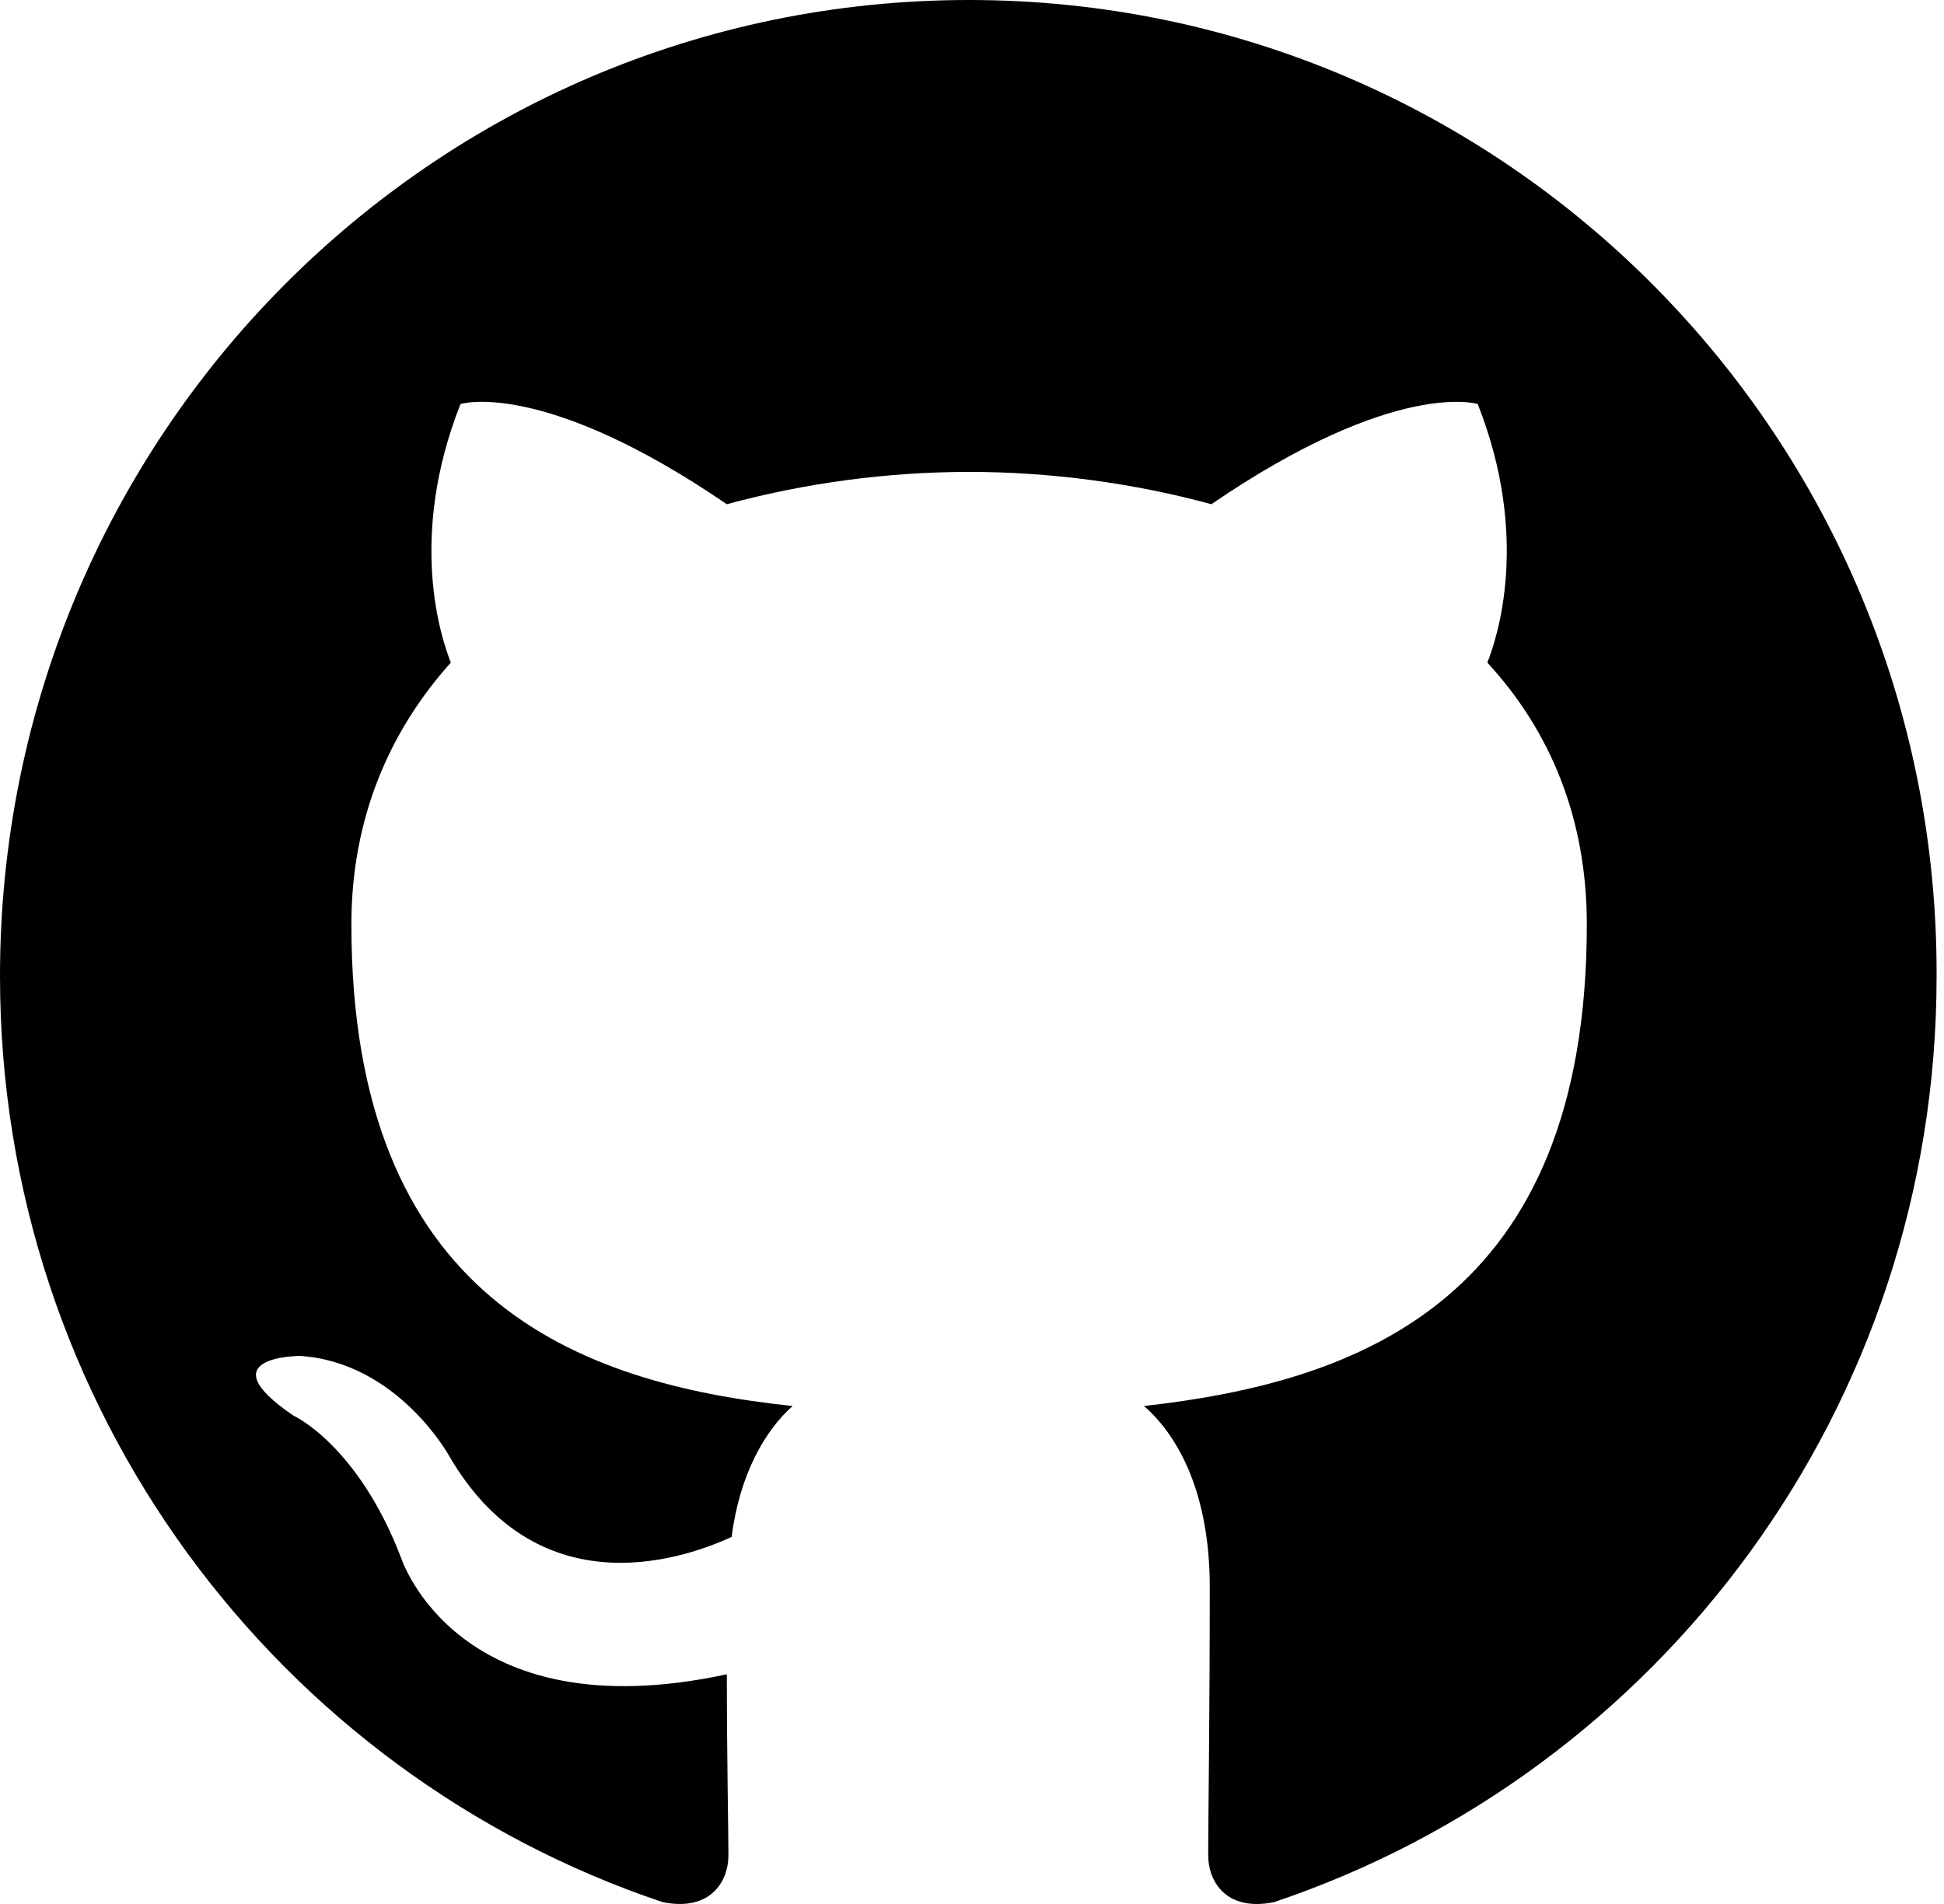
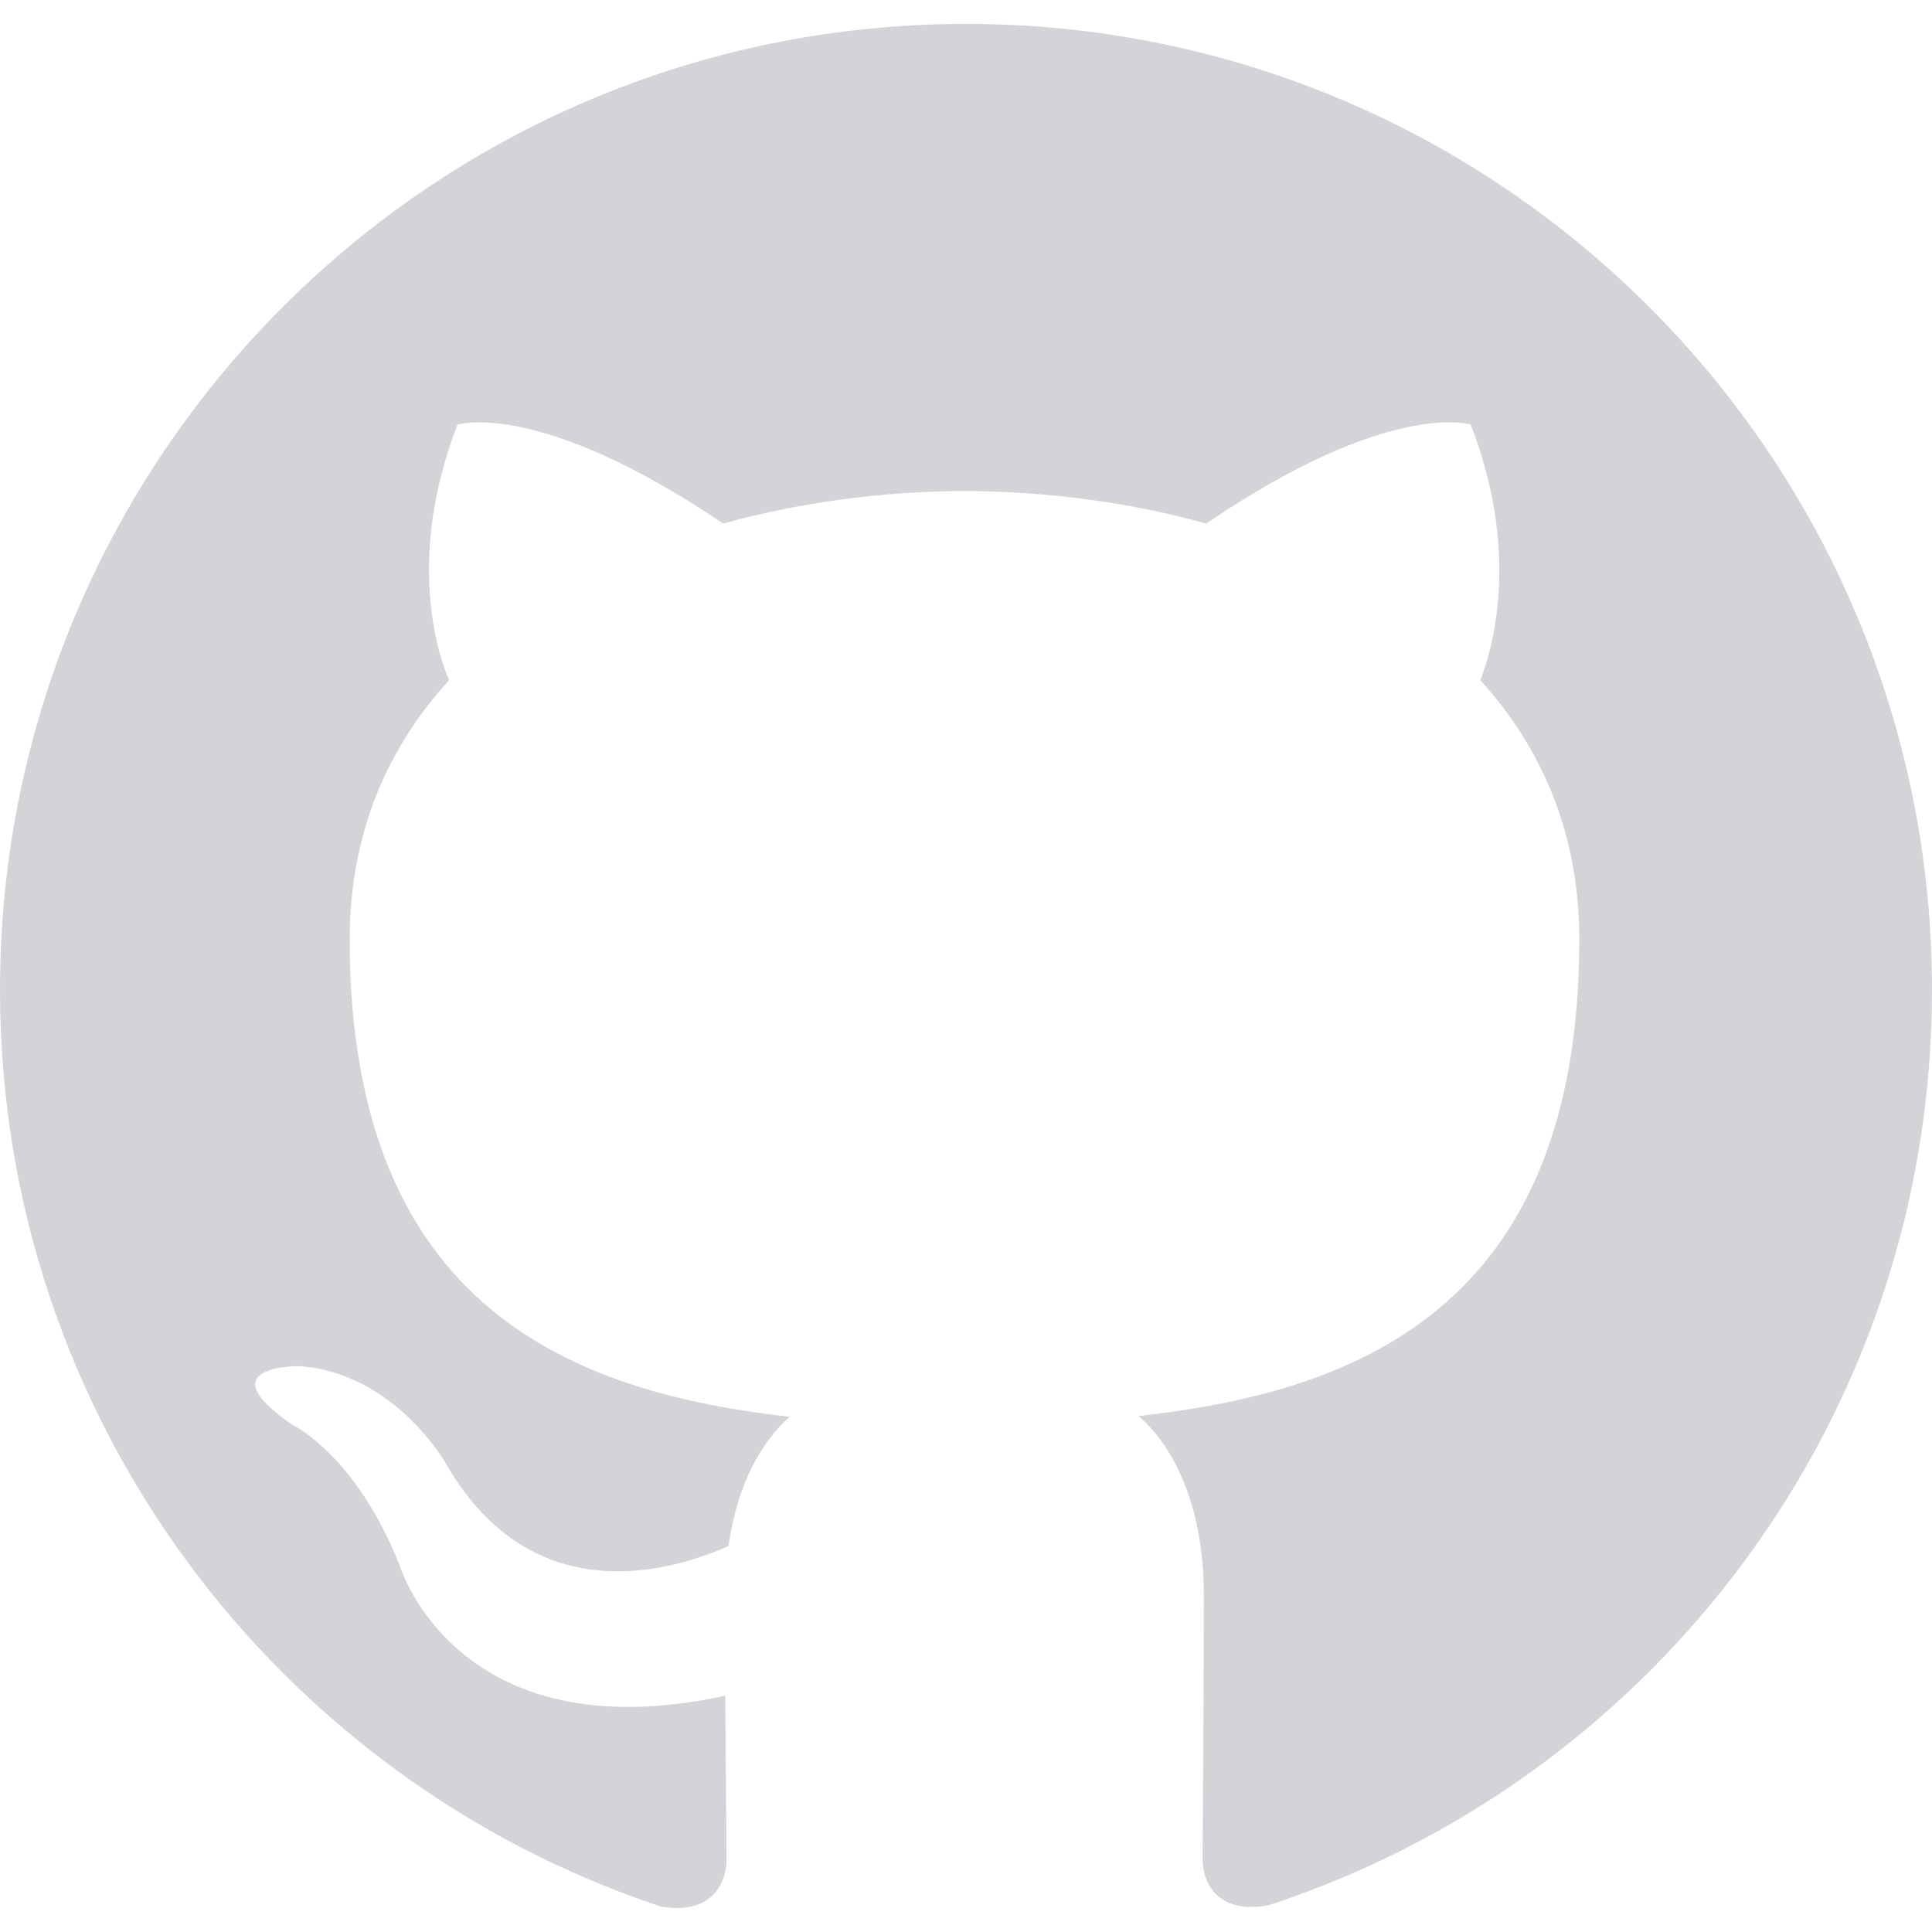
- <svg xmlns="http://www.w3.org/2000/svg" width="98" height="96" fill="currentColor">
-   <path fill-rule="evenodd" clip-rule="evenodd" d="M48.854 0C21.839 0 0 22 0 49.217c0 21.756 13.993 40.172 33.405 46.69 2.427.49 3.316-1.059 3.316-2.362 0-1.141-.08-5.052-.08-9.127-13.59 2.934-16.42-5.867-16.42-5.867-2.184-5.704-5.42-7.17-5.42-7.17-4.448-3.015.324-3.015.324-3.015 4.934.326 7.523 5.052 7.523 5.052 4.367 7.496 11.404 5.378 14.235 4.074.404-3.178 1.699-5.378 3.074-6.6-10.839-1.141-22.243-5.378-22.243-24.283 0-5.378 1.94-9.778 5.014-13.2-.485-1.222-2.184-6.275.486-13.038 0 0 4.125-1.304 13.426 5.052a46.97 46.97 0 0 1 12.214-1.63c4.125 0 8.33.571 12.213 1.63 9.302-6.356 13.427-5.052 13.427-5.052 2.67 6.763.97 11.816.485 13.038 3.155 3.422 5.015 7.822 5.015 13.2 0 18.905-11.404 23.06-22.324 24.283 1.78 1.548 3.316 4.481 3.316 9.126 0 6.6-.08 11.897-.08 13.526 0 1.304.89 2.853 3.316 2.364 19.412-6.52 33.405-24.935 33.405-46.691C97.707 22 75.788 0 48.854 0z" />
+ <svg xmlns="http://www.w3.org/2000/svg" fill="#d4d4d8" role="img" viewBox="0 0 24 24">
+   <path d="M12 .297c-6.63 0-12 5.373-12 12 0 5.303 3.438 9.8 8.205 11.385.6.113.82-.258.82-.577 0-.285-.01-1.04-.015-2.04-3.338.724-4.042-1.61-4.042-1.61C4.422 18.07 3.633 17.7 3.633 17.7c-1.087-.744.084-.729.084-.729 1.205.084 1.838 1.236 1.838 1.236 1.07 1.835 2.809 1.305 3.495.998.108-.776.417-1.305.76-1.605-2.665-.3-5.466-1.332-5.466-5.93 0-1.31.465-2.38 1.235-3.22-.135-.303-.54-1.523.105-3.176 0 0 1.005-.322 3.3 1.23.96-.267 1.98-.399 3-.405 1.02.006 2.04.138 3 .405 2.28-1.552 3.285-1.23 3.285-1.23.645 1.653.24 2.873.12 3.176.765.84 1.23 1.91 1.23 3.22 0 4.61-2.805 5.625-5.475 5.92.42.36.81 1.096.81 2.22 0 1.606-.015 2.896-.015 3.286 0 .315.21.69.825.57C20.565 22.092 24 17.592 24 12.297c0-6.627-5.373-12-12-12" />
</svg>
